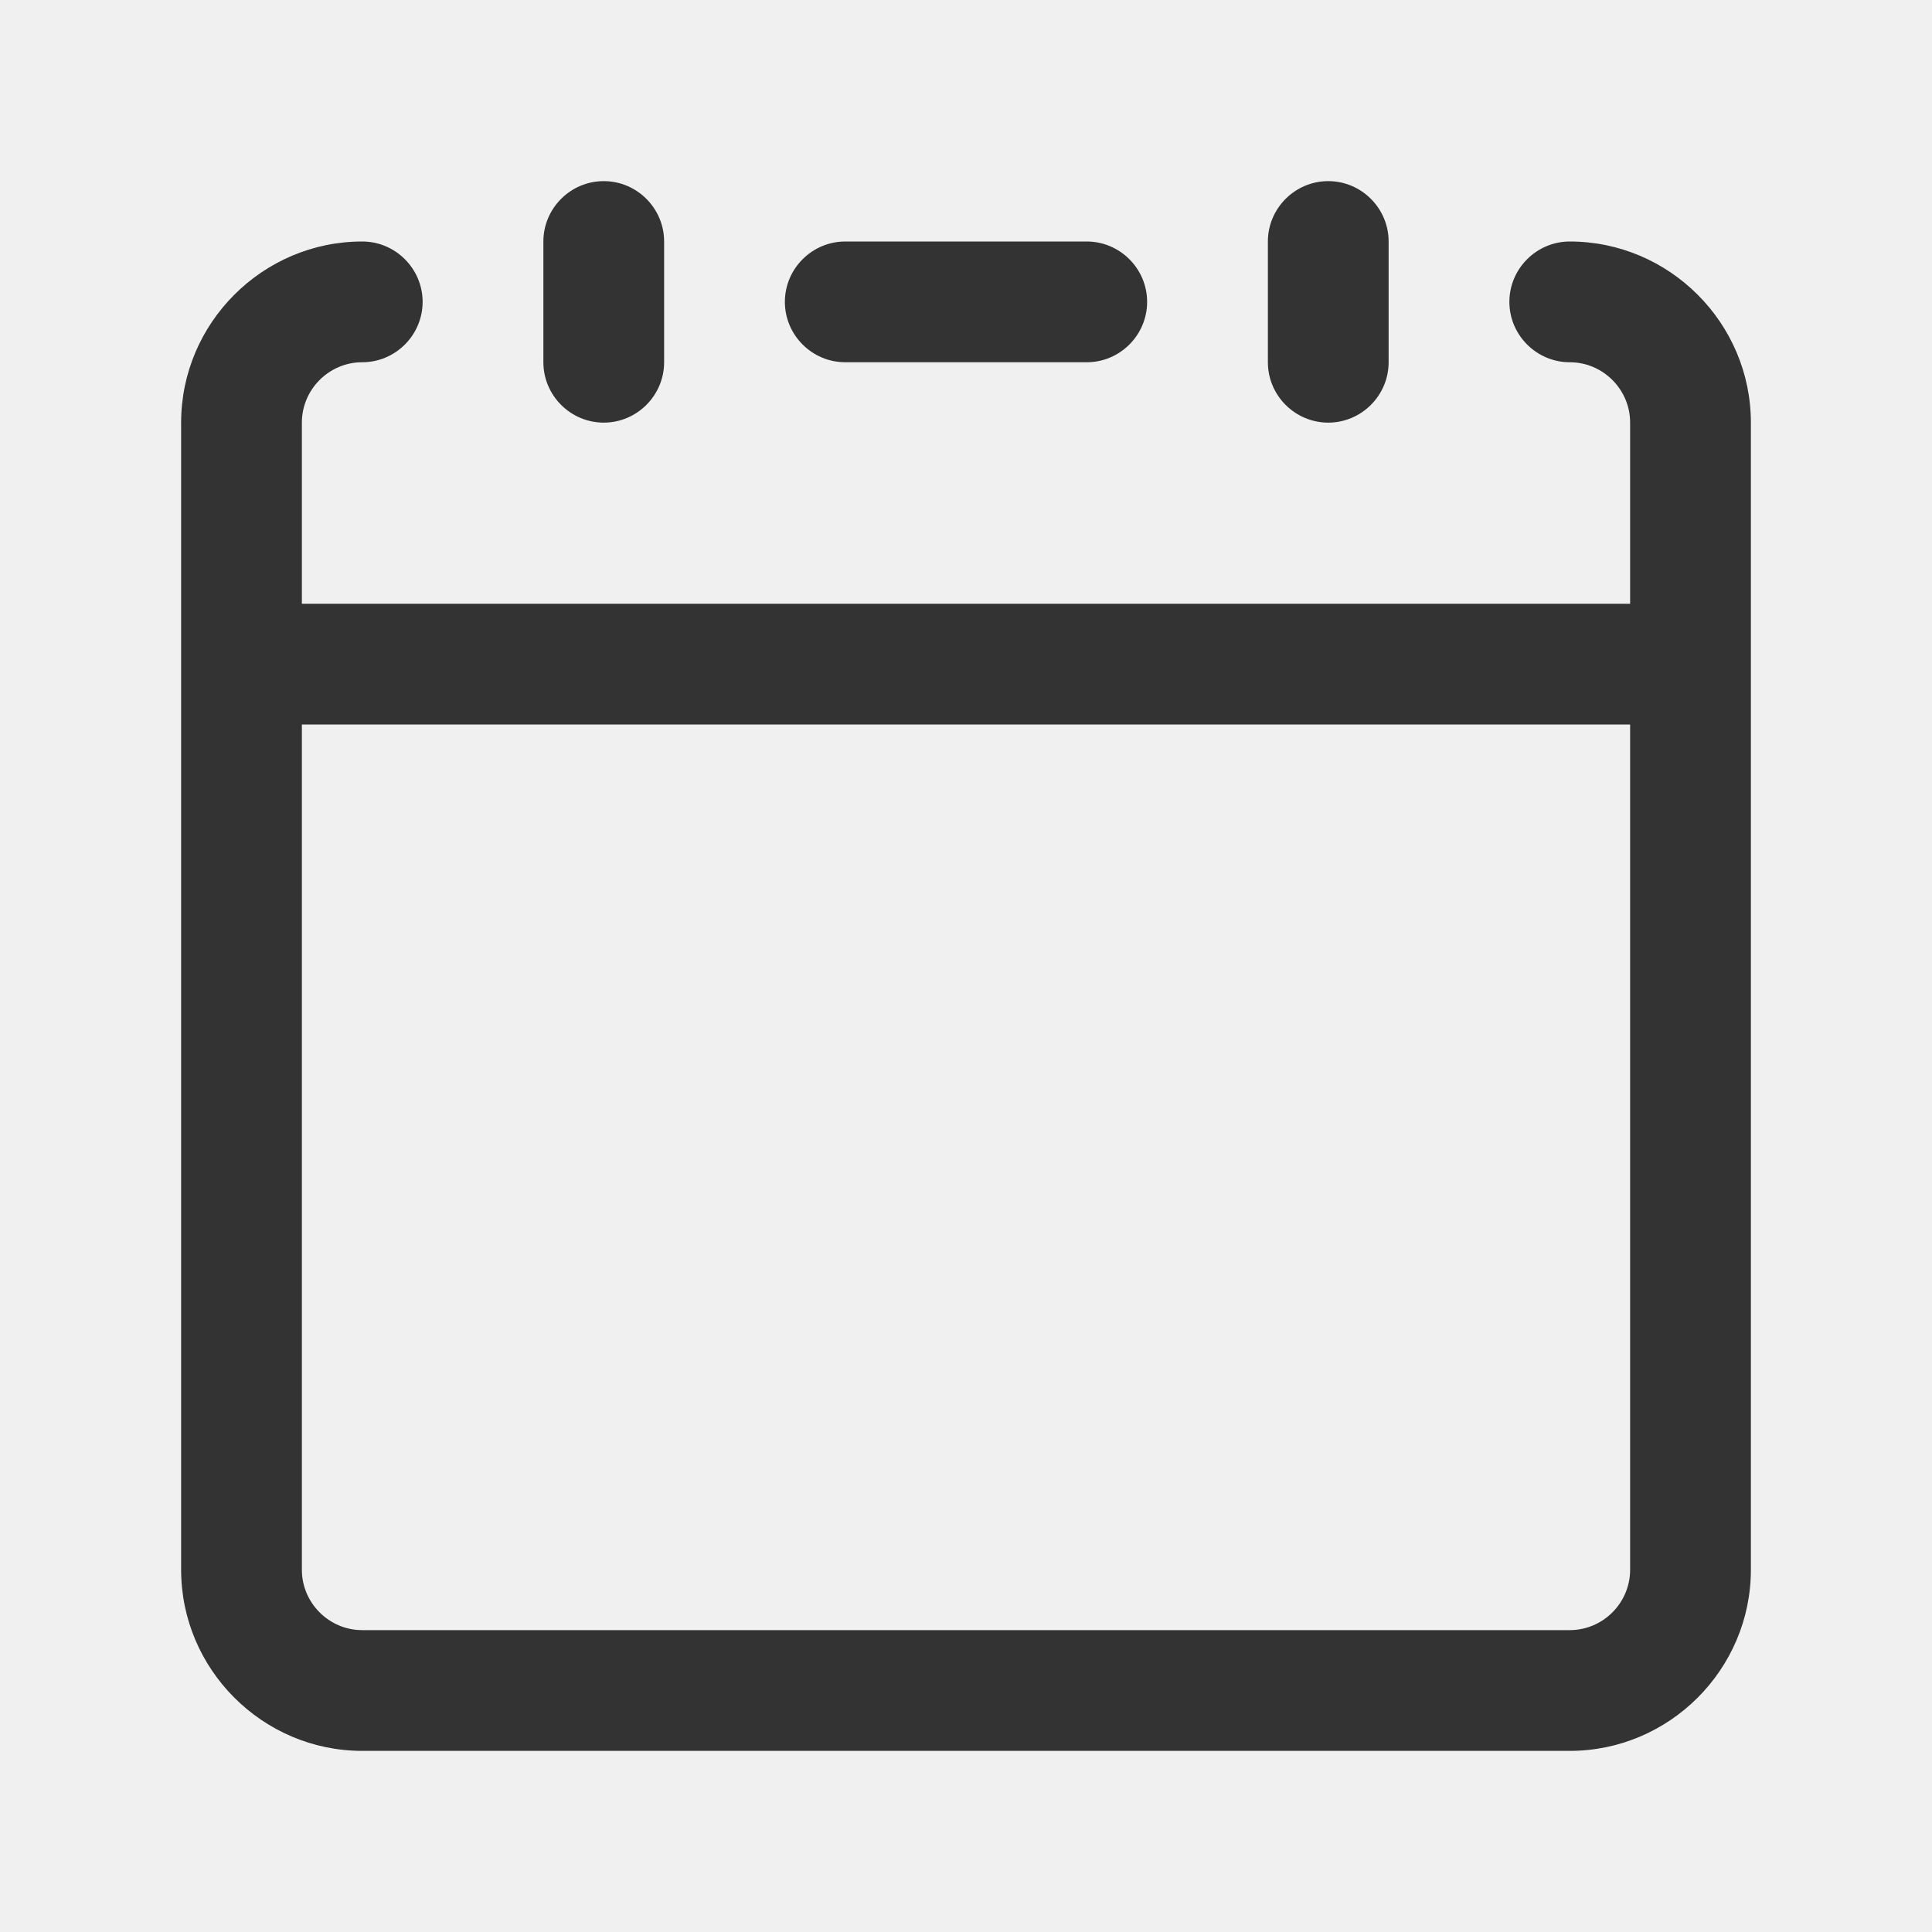
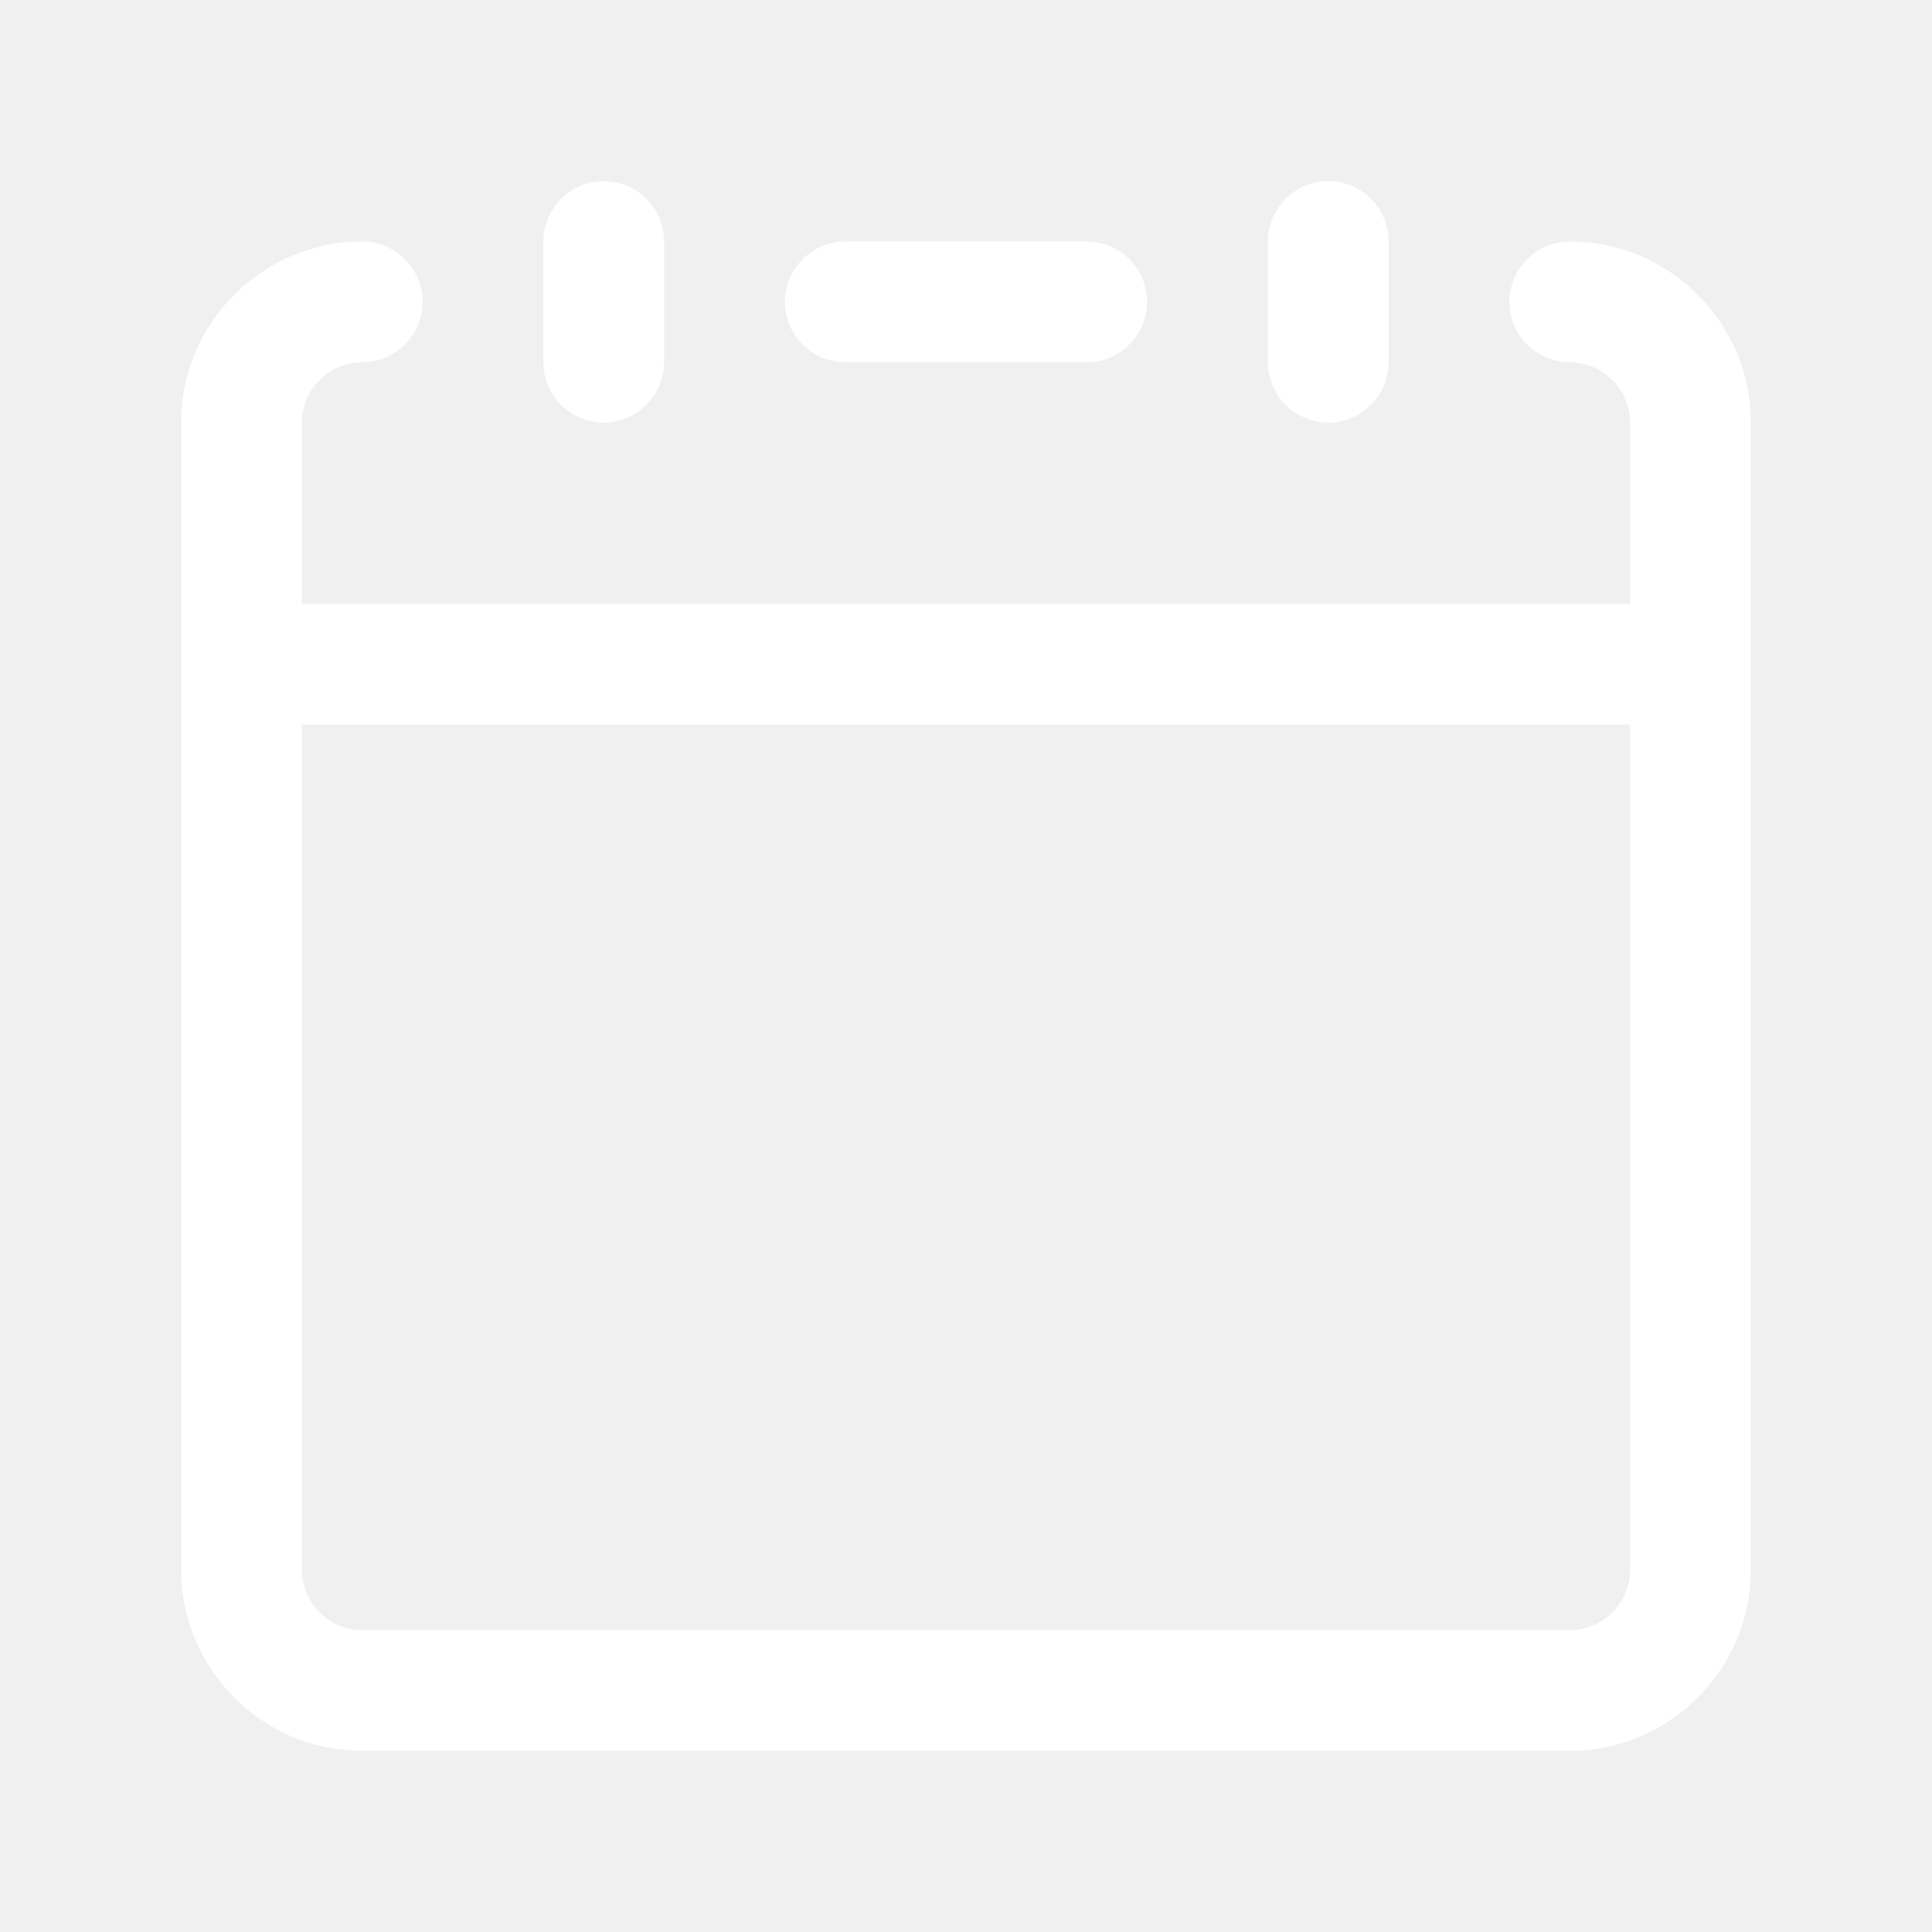
<svg xmlns="http://www.w3.org/2000/svg" class="icon" width="16px" height="16.00px" viewBox="0 0 1024 1024" version="1.1">
-   <path fill="#333333" d="M896 384H128c-17.6 0-32-14.4-32-32s14.4-32 32-32h768c17.6 0 32 14.4 32 32s-14.4 32-32 32z m-64 544H192c-52.8 0-96-43.2-96-96V224c0-52.8 43.2-96 96-96 17.6 0 32 14.4 32 32s-14.4 32-32 32-32 14.4-32 32v608c0 17.6 14.4 32 32 32h640c17.6 0 32-14.4 32-32V224c0-17.6-14.4-32-32-32s-32-14.4-32-32 14.4-32 32-32c52.8 0 96 43.2 96 96v608c0 52.8-43.2 96-96 96zM320 224c-17.6 0-32-14.4-32-32v-64c0-17.6 14.4-32 32-32s32 14.4 32 32v64c0 17.6-14.4 32-32 32z m256-32H448c-17.6 0-32-14.4-32-32s14.4-32 32-32h128c17.6 0 32 14.4 32 32s-14.4 32-32 32z m128 32c-17.6 0-32-14.4-32-32v-64c0-17.6 14.4-32 32-32s32 14.4 32 32v64c0 17.6-14.4 32-32 32z" />
+   <path fill="#ffffff" d="M896 384H128c-17.6 0-32-14.4-32-32s14.4-32 32-32h768c17.6 0 32 14.4 32 32s-14.4 32-32 32z m-64 544H192c-52.8 0-96-43.2-96-96V224c0-52.8 43.2-96 96-96 17.6 0 32 14.4 32 32s-14.4 32-32 32-32 14.4-32 32v608c0 17.6 14.4 32 32 32h640c17.6 0 32-14.4 32-32V224c0-17.6-14.4-32-32-32s-32-14.4-32-32 14.4-32 32-32c52.8 0 96 43.2 96 96v608c0 52.8-43.2 96-96 96zM320 224c-17.6 0-32-14.4-32-32v-64c0-17.6 14.4-32 32-32s32 14.4 32 32v64c0 17.6-14.4 32-32 32z m256-32H448c-17.6 0-32-14.4-32-32s14.4-32 32-32h128c17.6 0 32 14.4 32 32s-14.4 32-32 32z m128 32c-17.6 0-32-14.4-32-32v-64c0-17.6 14.4-32 32-32s32 14.4 32 32v64c0 17.6-14.4 32-32 32z" />
</svg>
